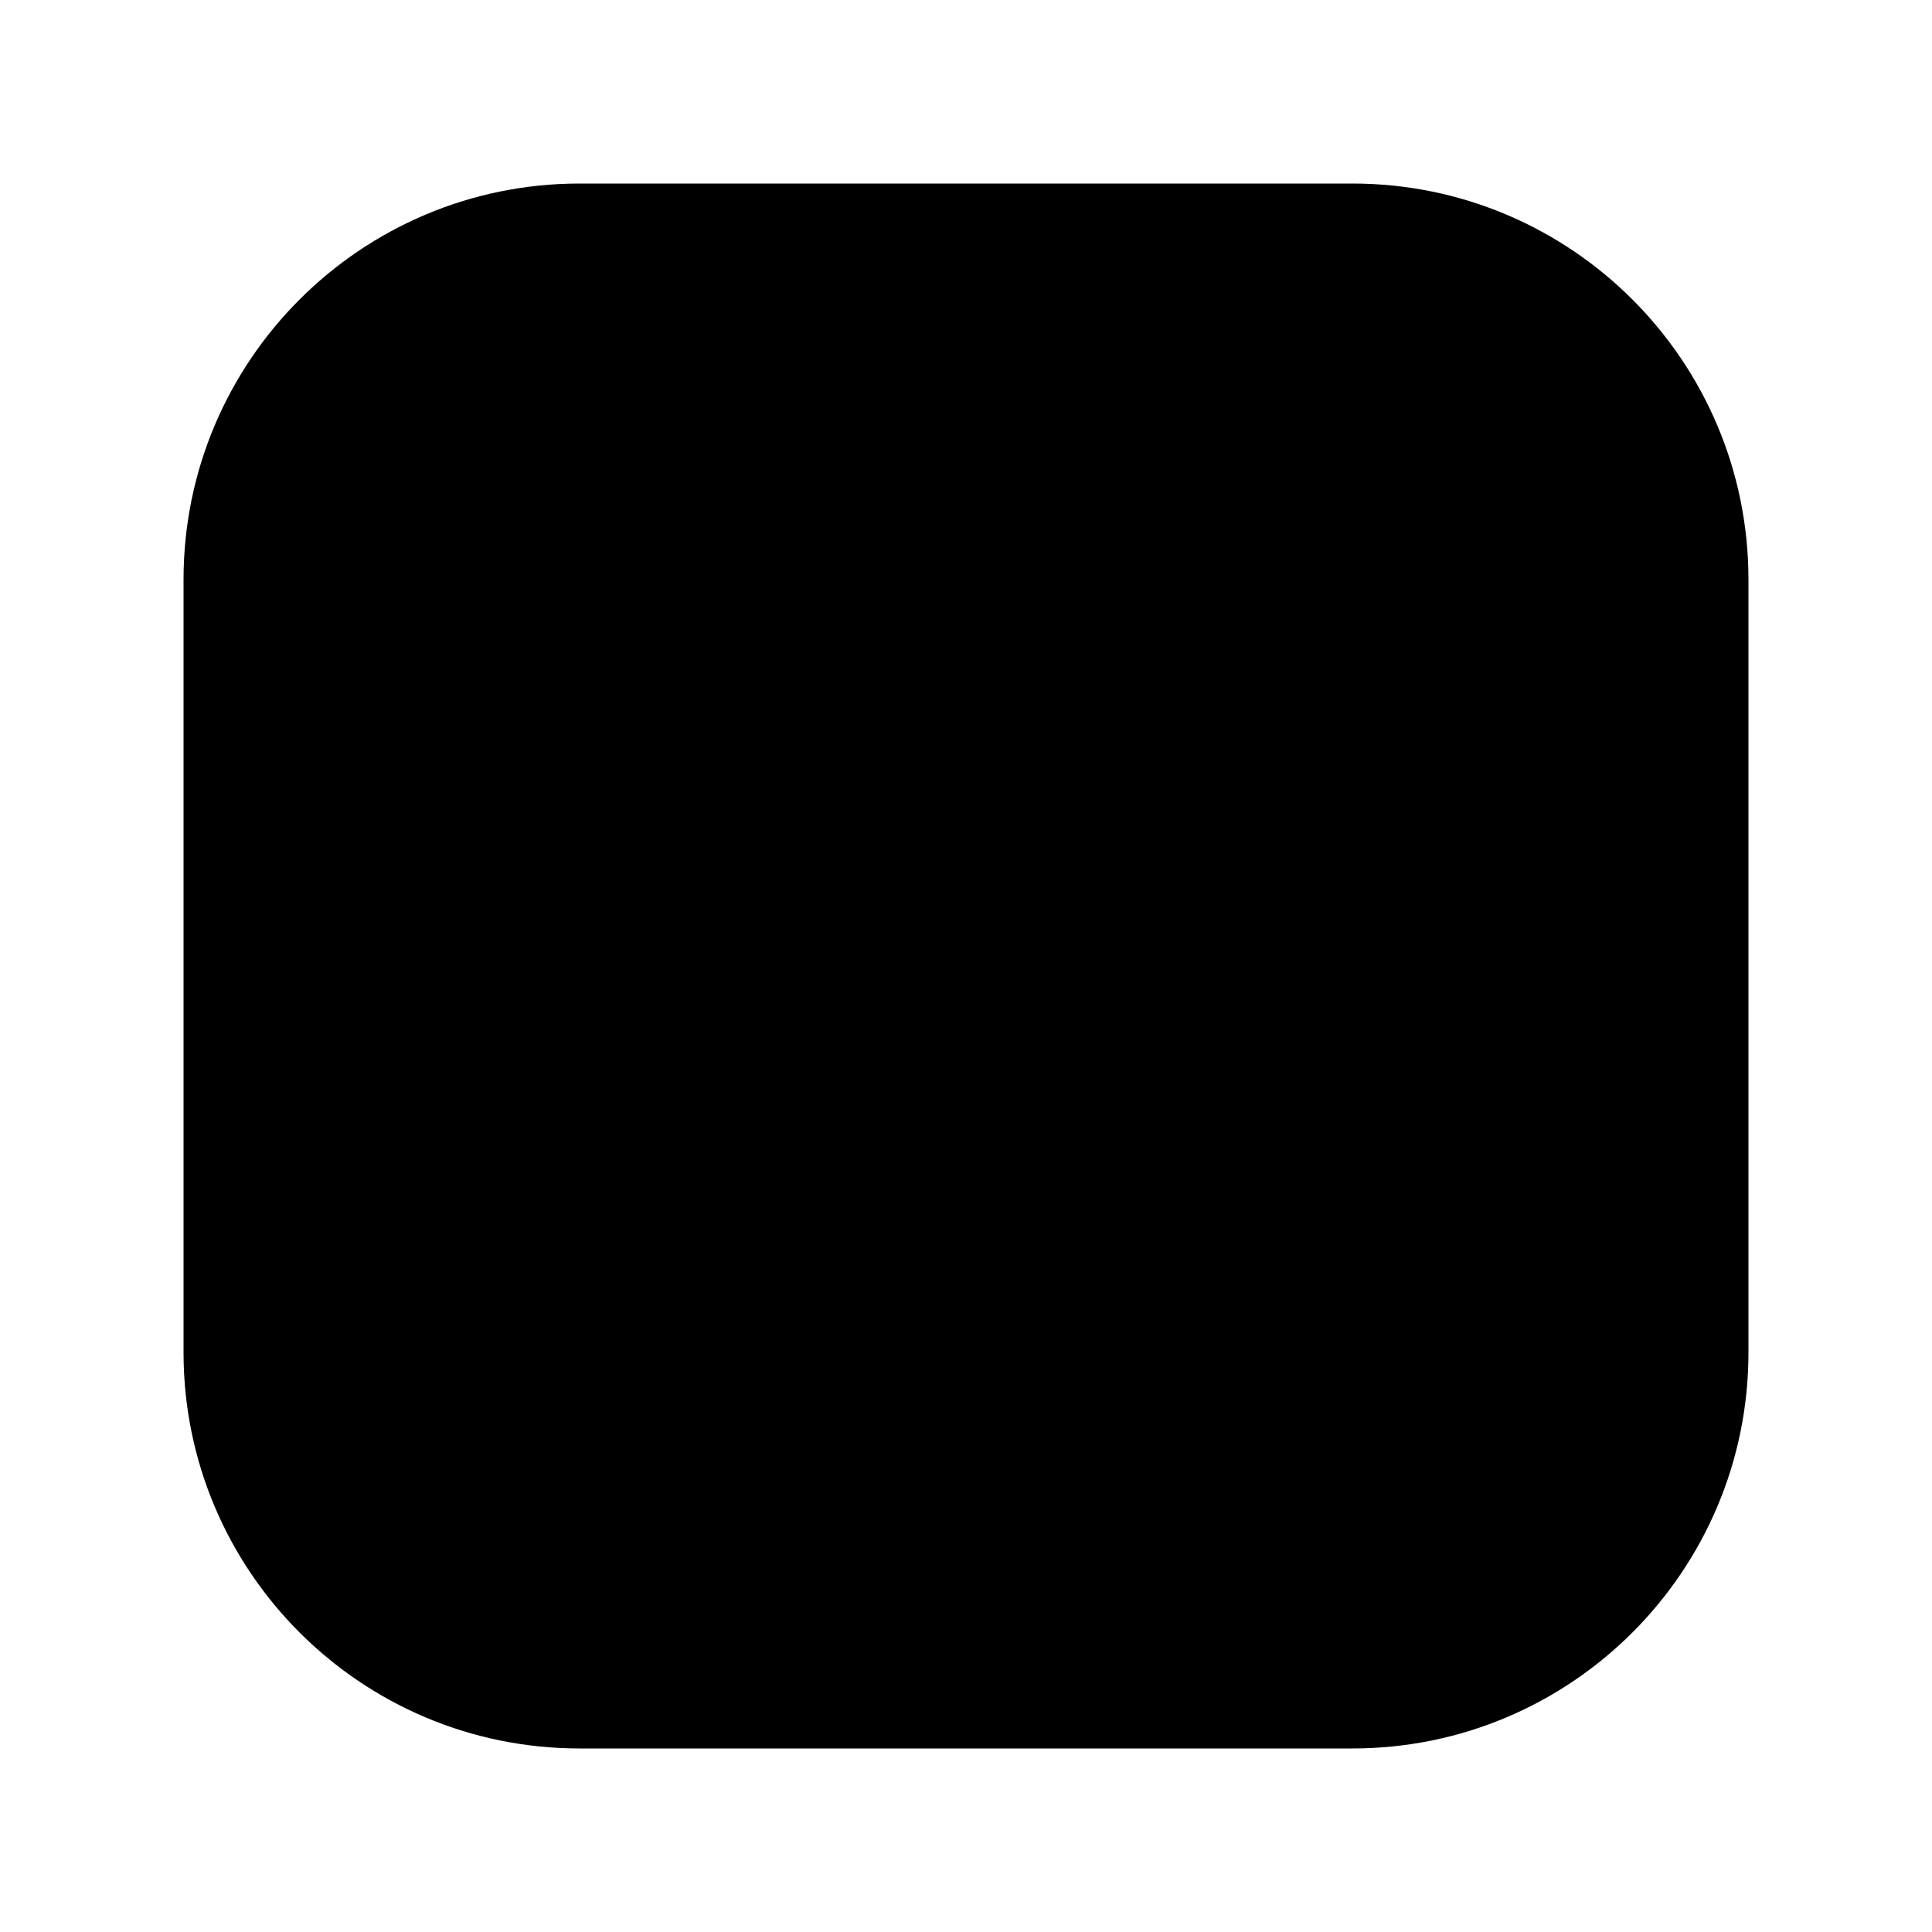
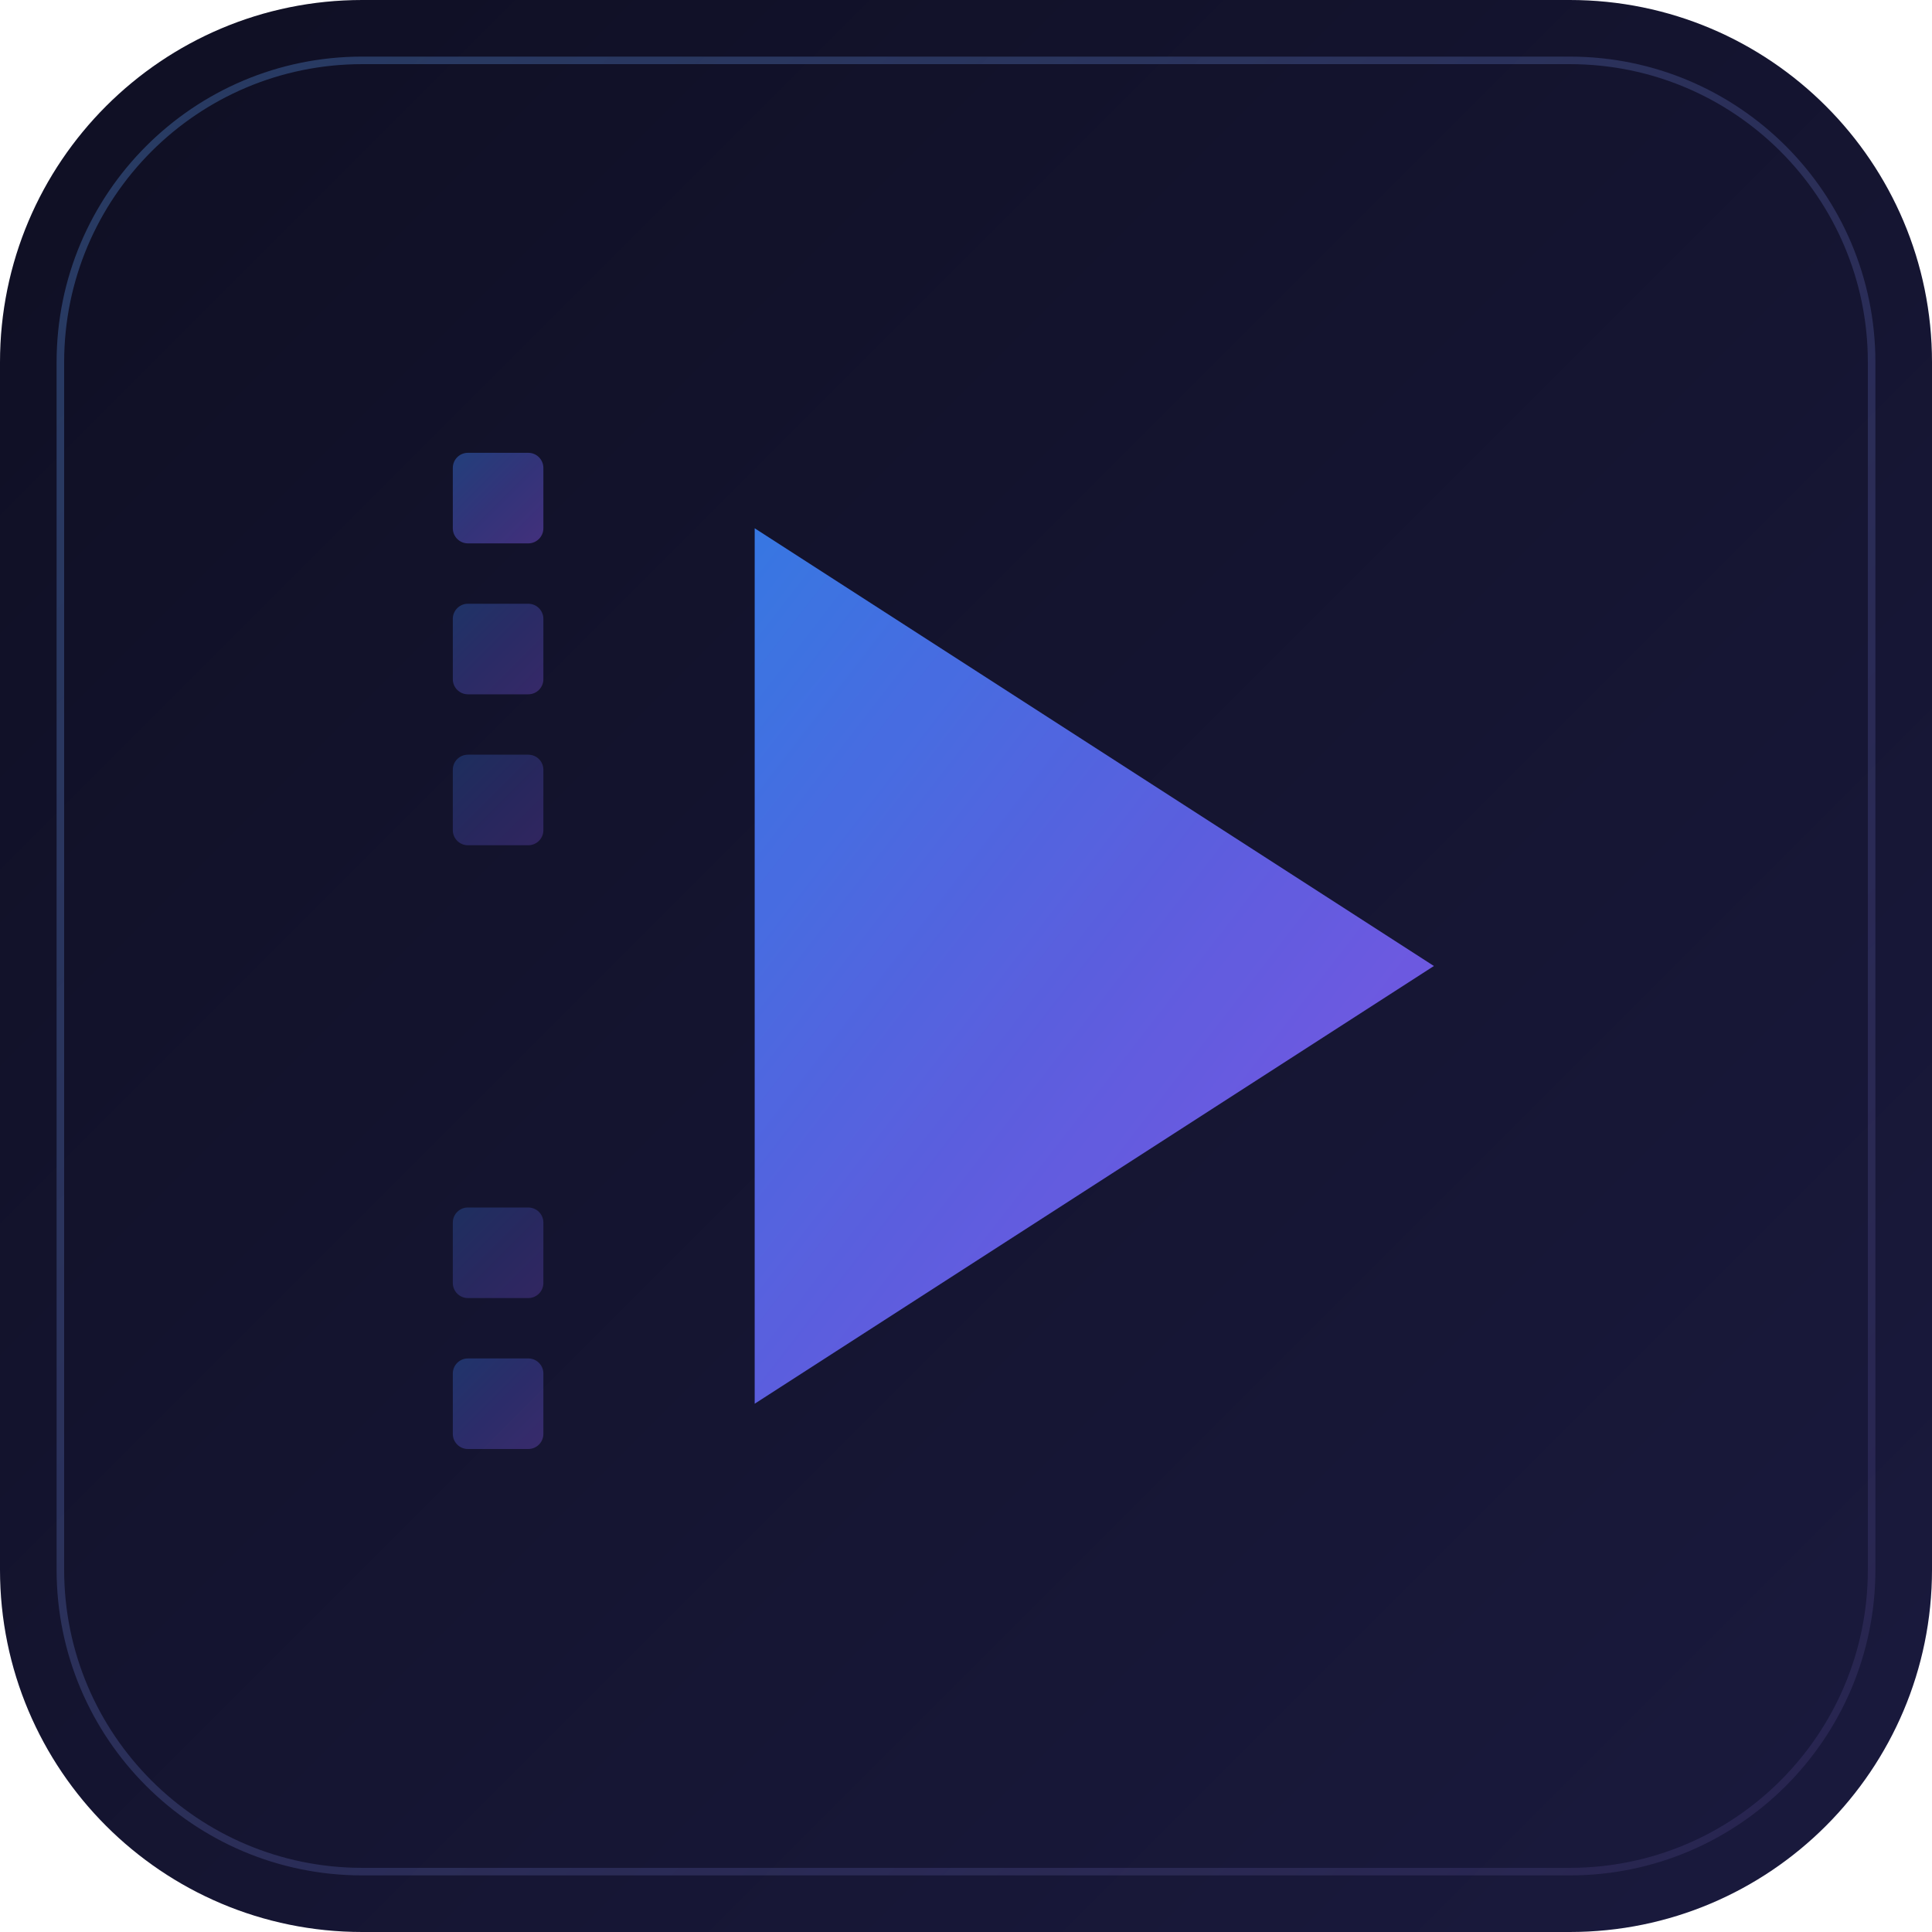
- <svg xmlns="http://www.w3.org/2000/svg" viewBox="0 0 100 100" fill="none">
+ <svg xmlns="http://www.w3.org/2000/svg" viewBox="0 0 512 512">
  <defs>
-     <linearGradient id="logo-gradient" x1="0%" y1="0%" x2="100%" y2="100%">
-       <stop offset="0%" stopColor="#0070F3" />
-       <stop offset="100%" stopColor="#7928CA" />
+     <linearGradient id="bg" x1="0%" y1="0%" x2="100%" y2="100%">
+       <stop offset="0%" style="stop-color:#0f0f23" />
+       <stop offset="100%" style="stop-color:#1a1a3e" />
+     </linearGradient>
+     <linearGradient id="accent" x1="0%" y1="0%" x2="100%" y2="100%">
+       <stop offset="0%" style="stop-color:#3b82f6" />
+       <stop offset="50%" style="stop-color:#6366f1" />
+       <stop offset="100%" style="stop-color:#8b5cf6" />
+     </linearGradient>
+     <linearGradient id="glow" x1="0%" y1="0%" x2="100%" y2="100%">
+       <stop offset="0%" style="stop-color:#60a5fa;stop-opacity:0.3" />
+       <stop offset="100%" style="stop-color:#a78bfa;stop-opacity:0.1" />
    </linearGradient>
  </defs>
-   <rect x="10" y="10" width="80" height="80" rx="20" fill="url(#logo-gradient)" fillOpacity="0.1" stroke="url(#logo-gradient)" strokeWidth="2" />
-   <path d="M30 35C30 32.239 32.239 30 35 30H65C67.761 30 70 32.239 70 35V65C70 67.761 67.761 70 65 70H35C32.239 70 30 67.761 30 65V35Z" stroke="url(#logo-gradient)" strokeWidth="4" strokeLinecap="round" />
-   <path d="M45 42H55M42 50H58M45 58H55" stroke="url(#logo-gradient)" strokeWidth="4" strokeLinecap="round" />
+   <rect width="512" height="512" rx="96" fill="url(#bg)" />
+   <rect x="16" y="16" width="480" height="480" rx="80" fill="none" stroke="url(#glow)" stroke-width="2" />
+   <polygon points="200,140 200,372 380,256" fill="url(#accent)" opacity="0.9" />
+   <rect x="120" y="120" width="24" height="24" rx="4" fill="url(#accent)" opacity="0.4" />
+   <rect x="120" y="160" width="24" height="24" rx="4" fill="url(#accent)" opacity="0.3" />
+   <rect x="120" y="200" width="24" height="24" rx="4" fill="url(#accent)" opacity="0.25" />
+   <rect x="120" y="320" width="24" height="24" rx="4" fill="url(#accent)" opacity="0.25" />
+   <rect x="120" y="360" width="24" height="24" rx="4" fill="url(#accent)" opacity="0.3" />
</svg>
